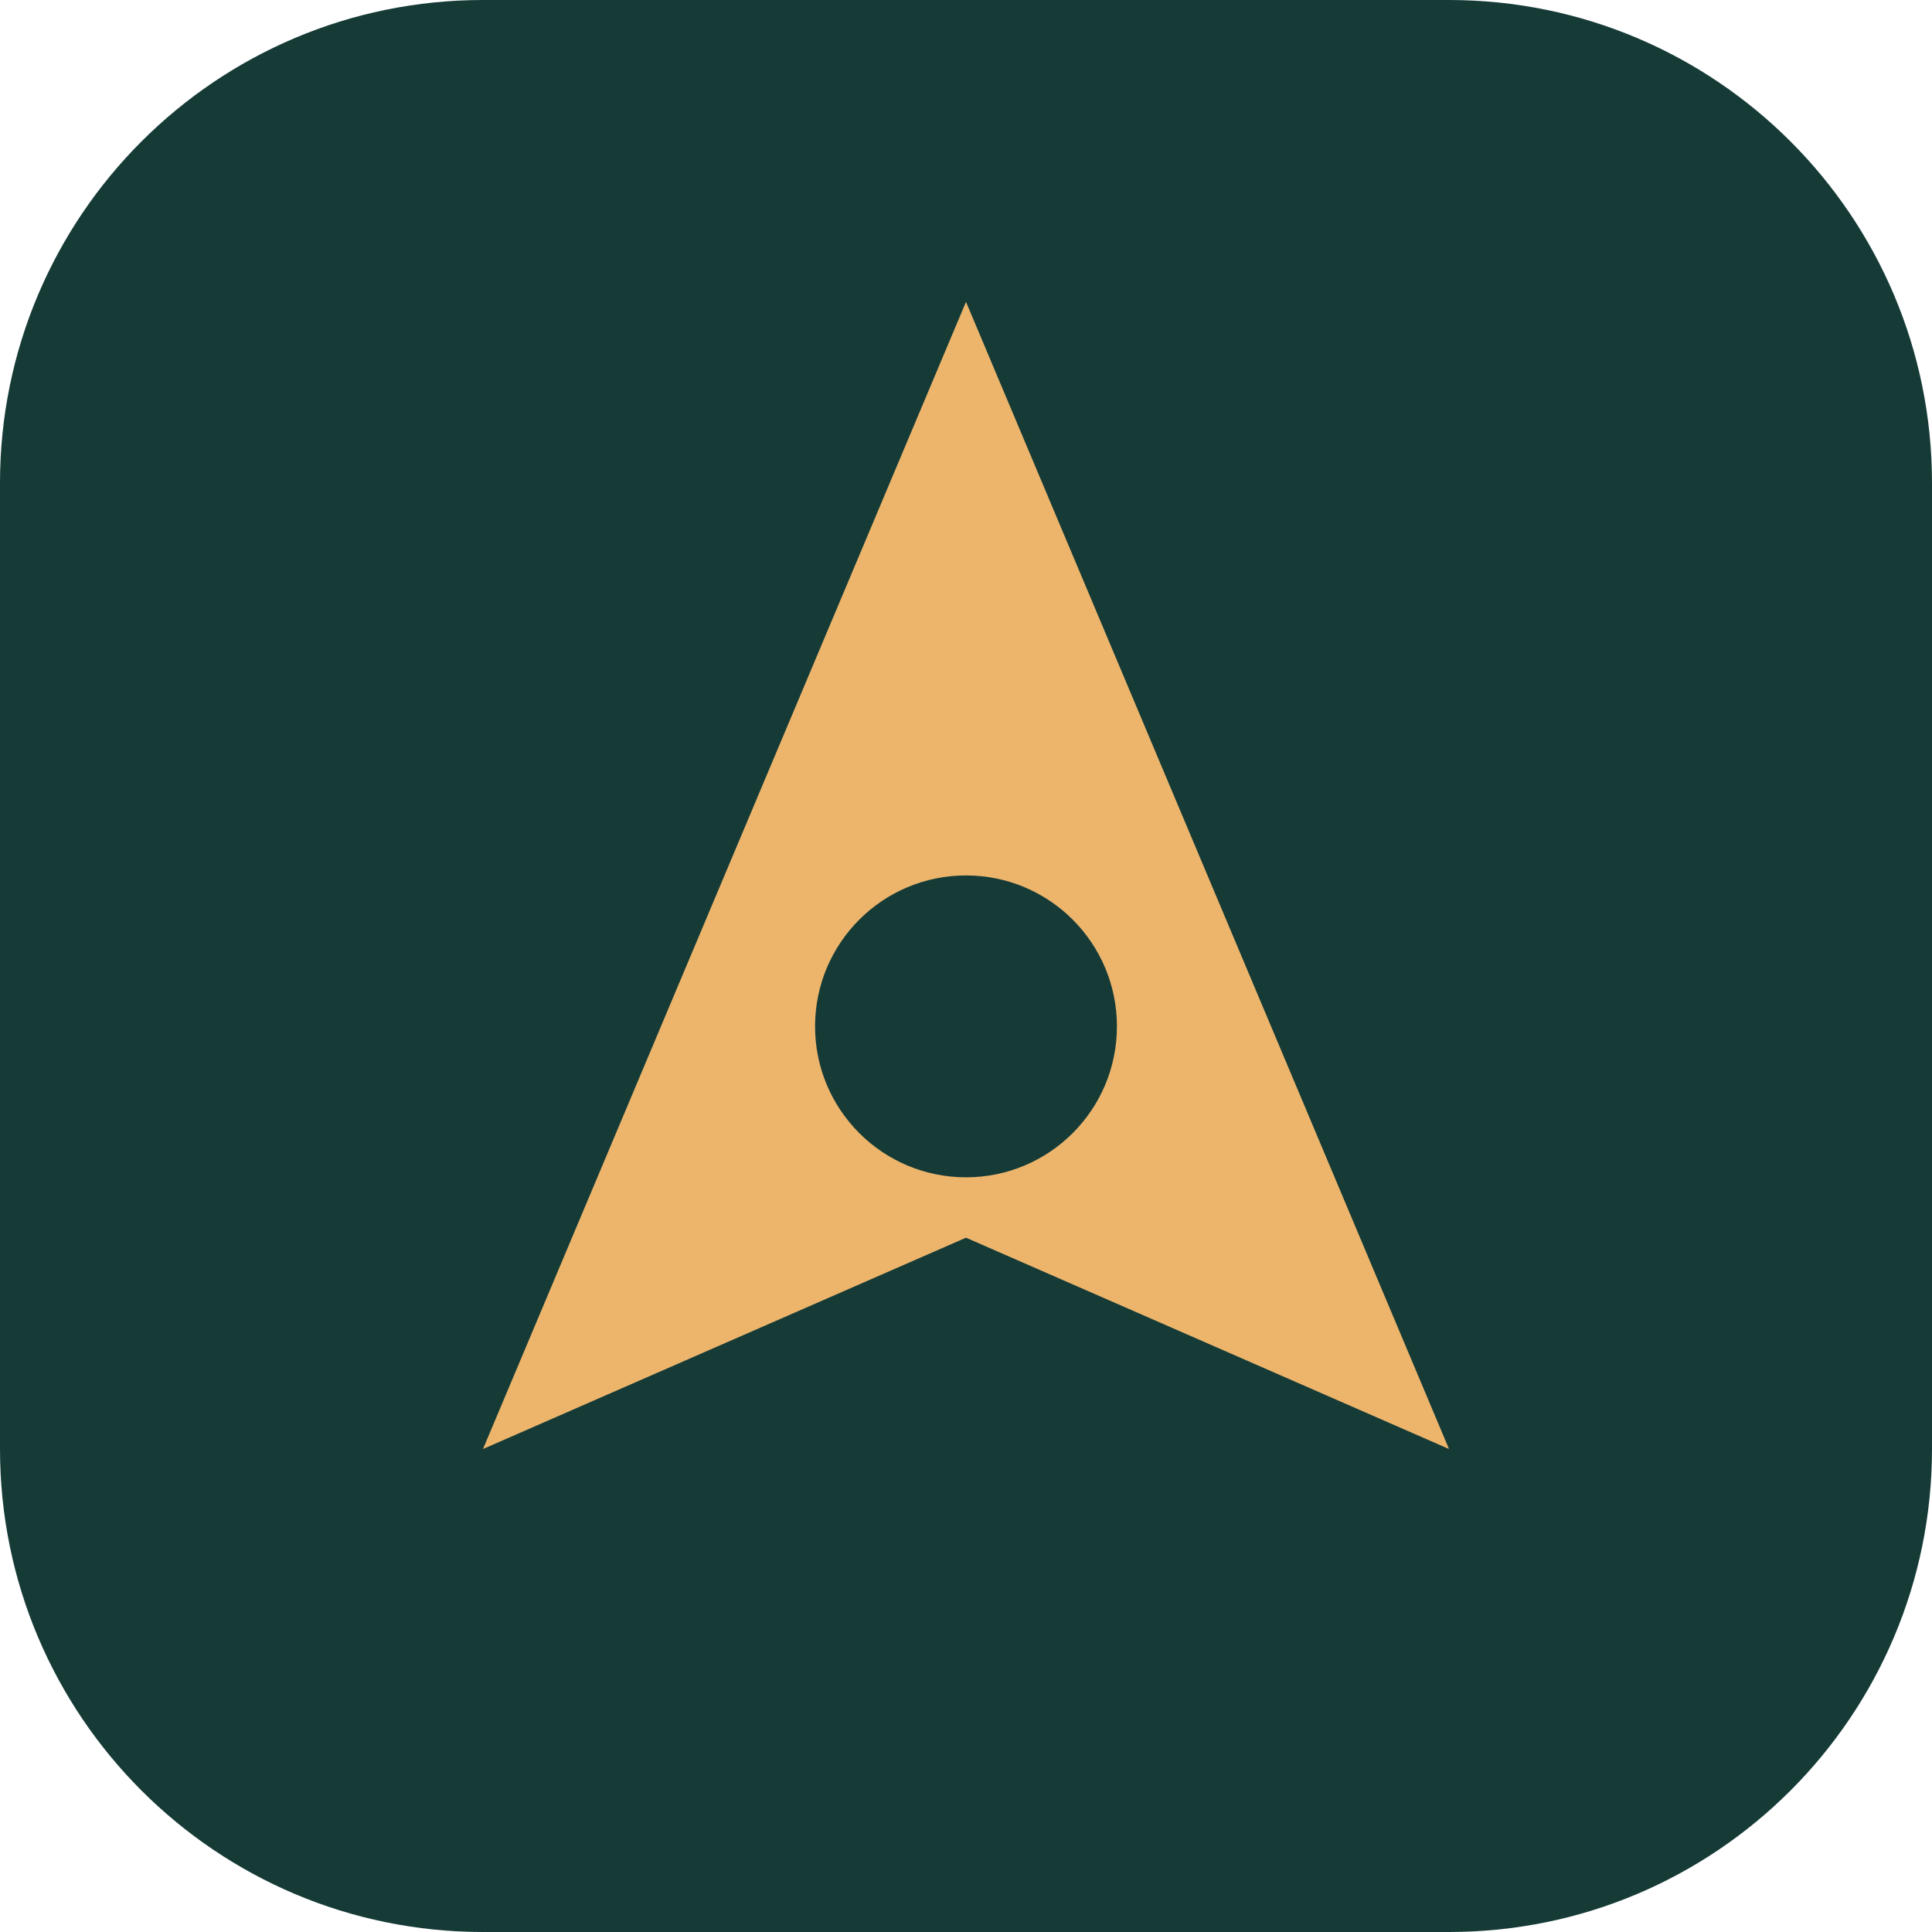
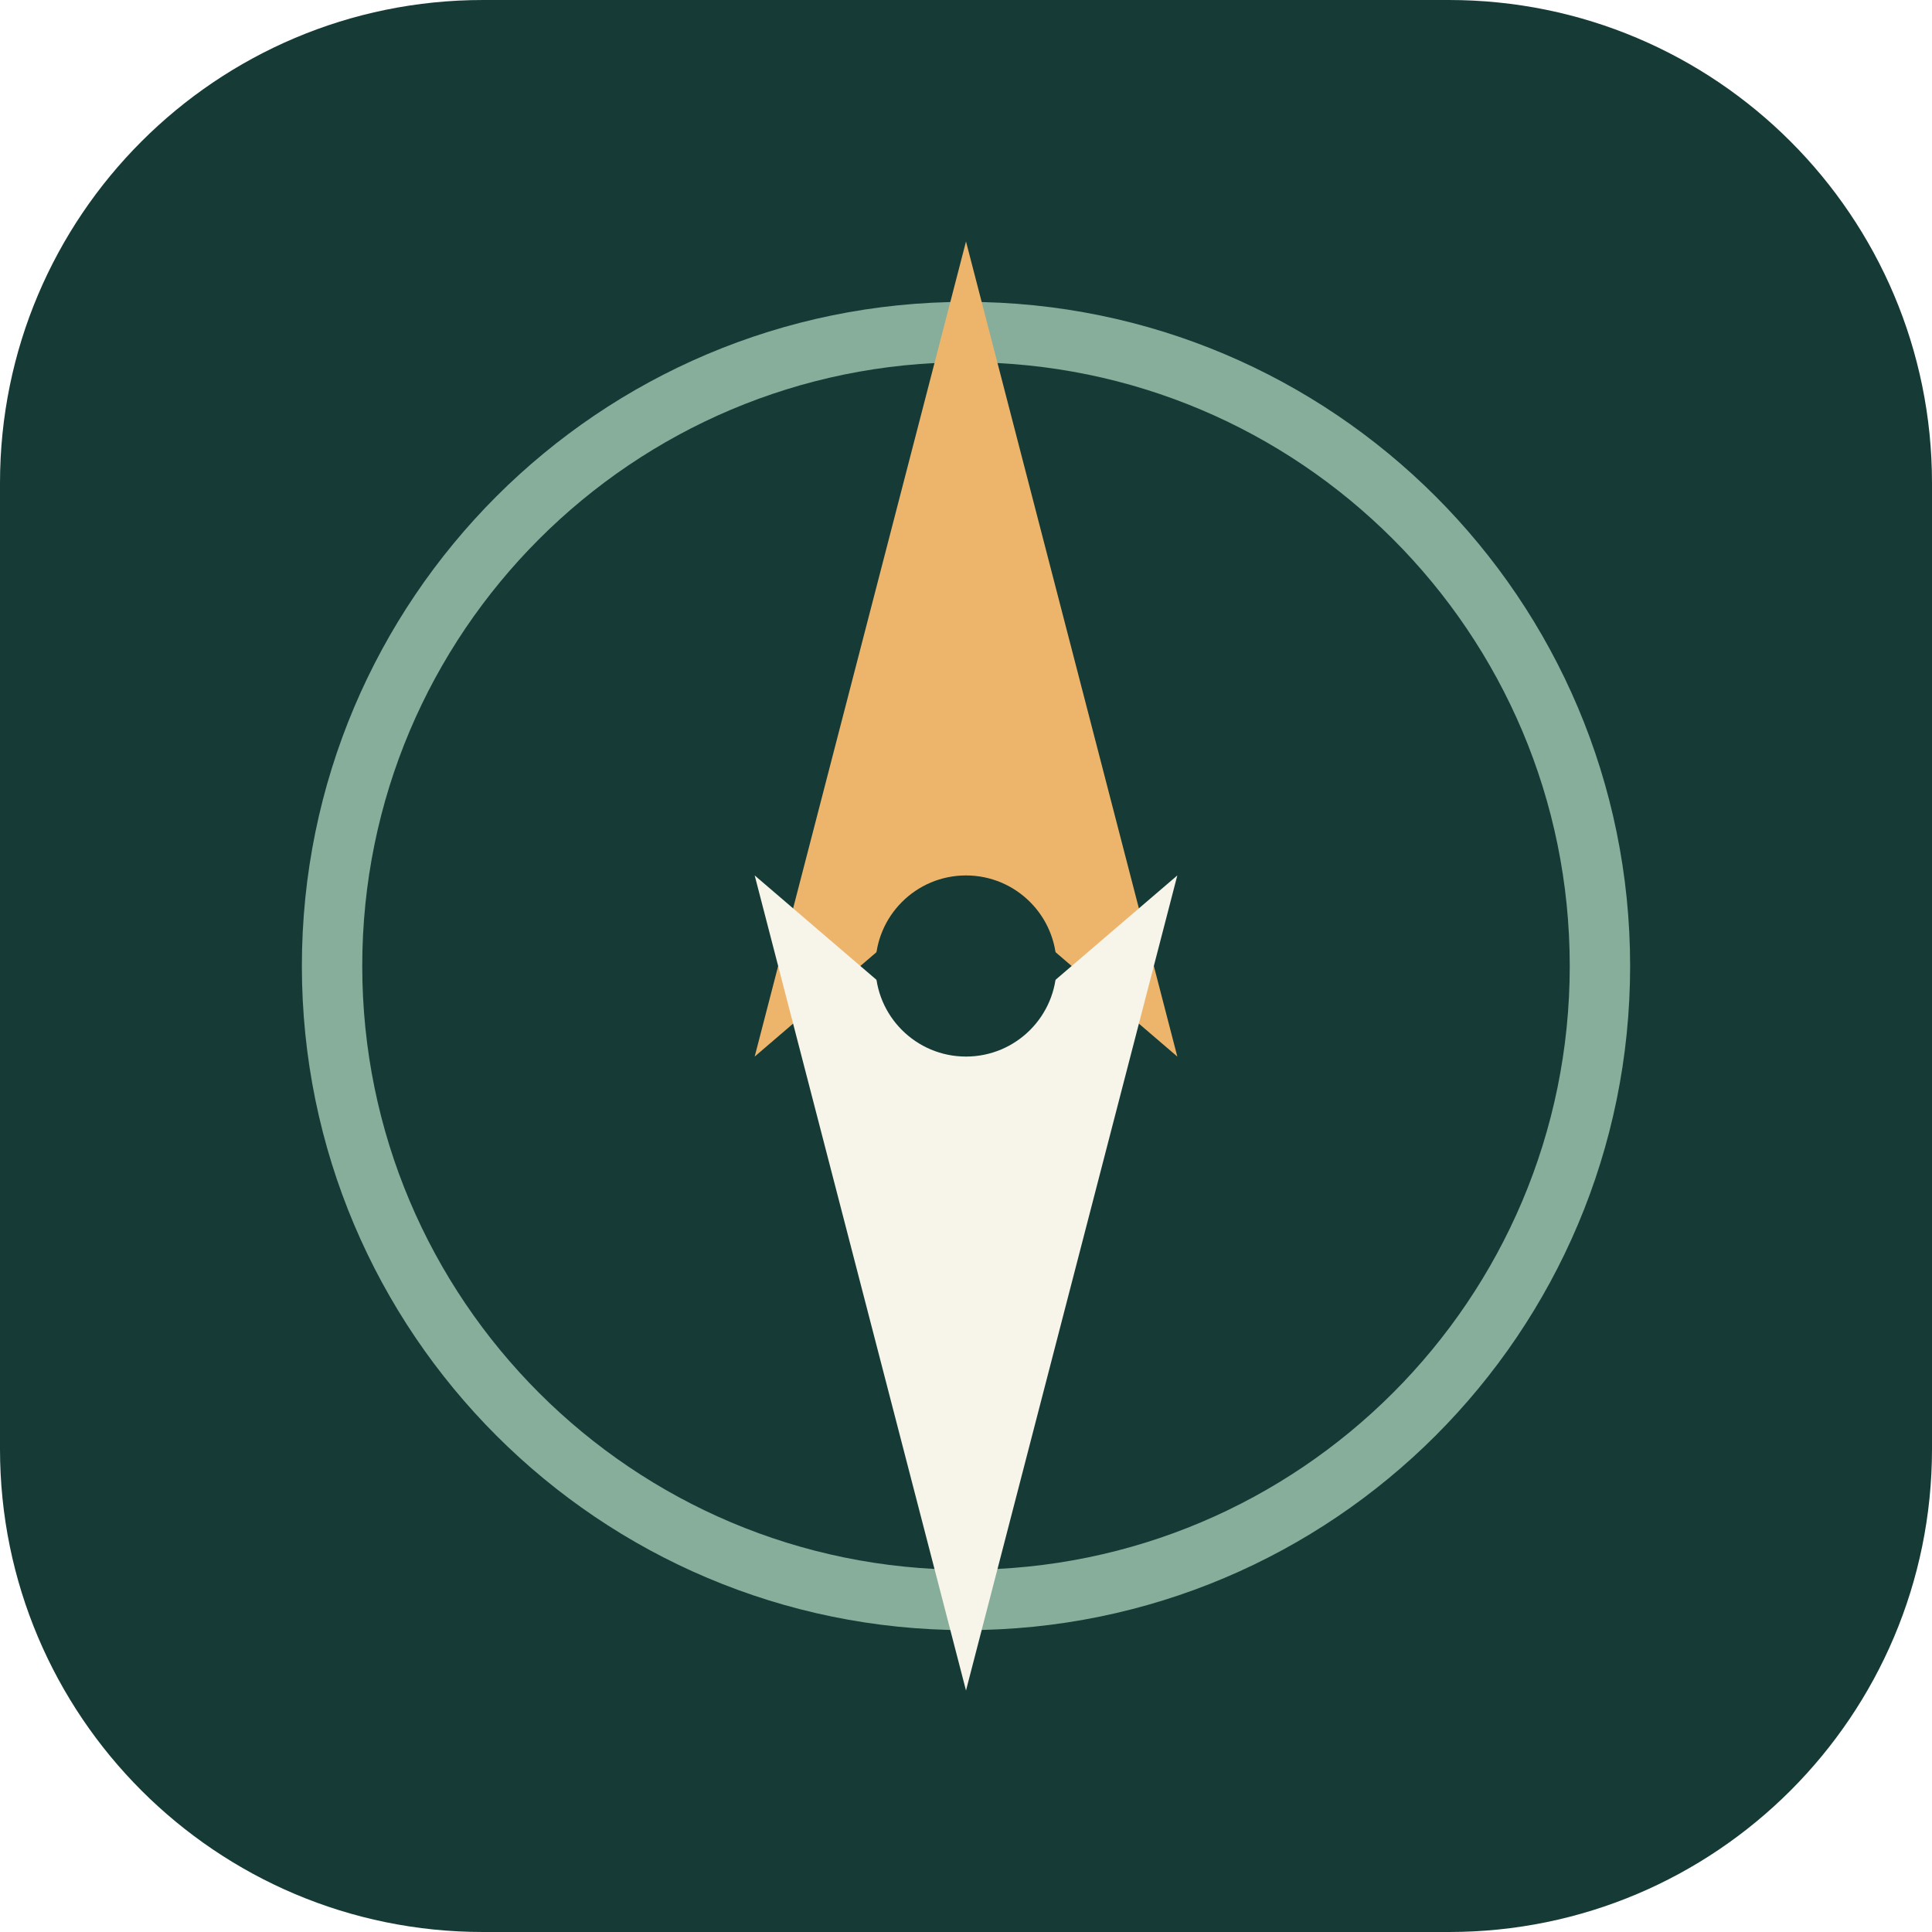
<svg xmlns="http://www.w3.org/2000/svg" viewBox="0 0 64 64">
  <rect width="64" height="64" rx="16" fill="#163b37" />
-   <path d="M32 10 48 48 32 41 16 48Z" fill="#edb56c" />
-   <circle cx="32" cy="34" r="5" fill="#163b37" />
+   <circle cx="32" cy="32" r="21" fill="none" stroke="#87ad9b" stroke-width="2" />
+   <path d="M32 8 39 35 32 29 25 35Z" fill="#edb56c" />
+   <path d="M32 56 25 29 32 35 39 29Z" fill="#f7f4e9" />
+   <circle cx="32" cy="32" r="3" fill="#163b37" />
</svg>
